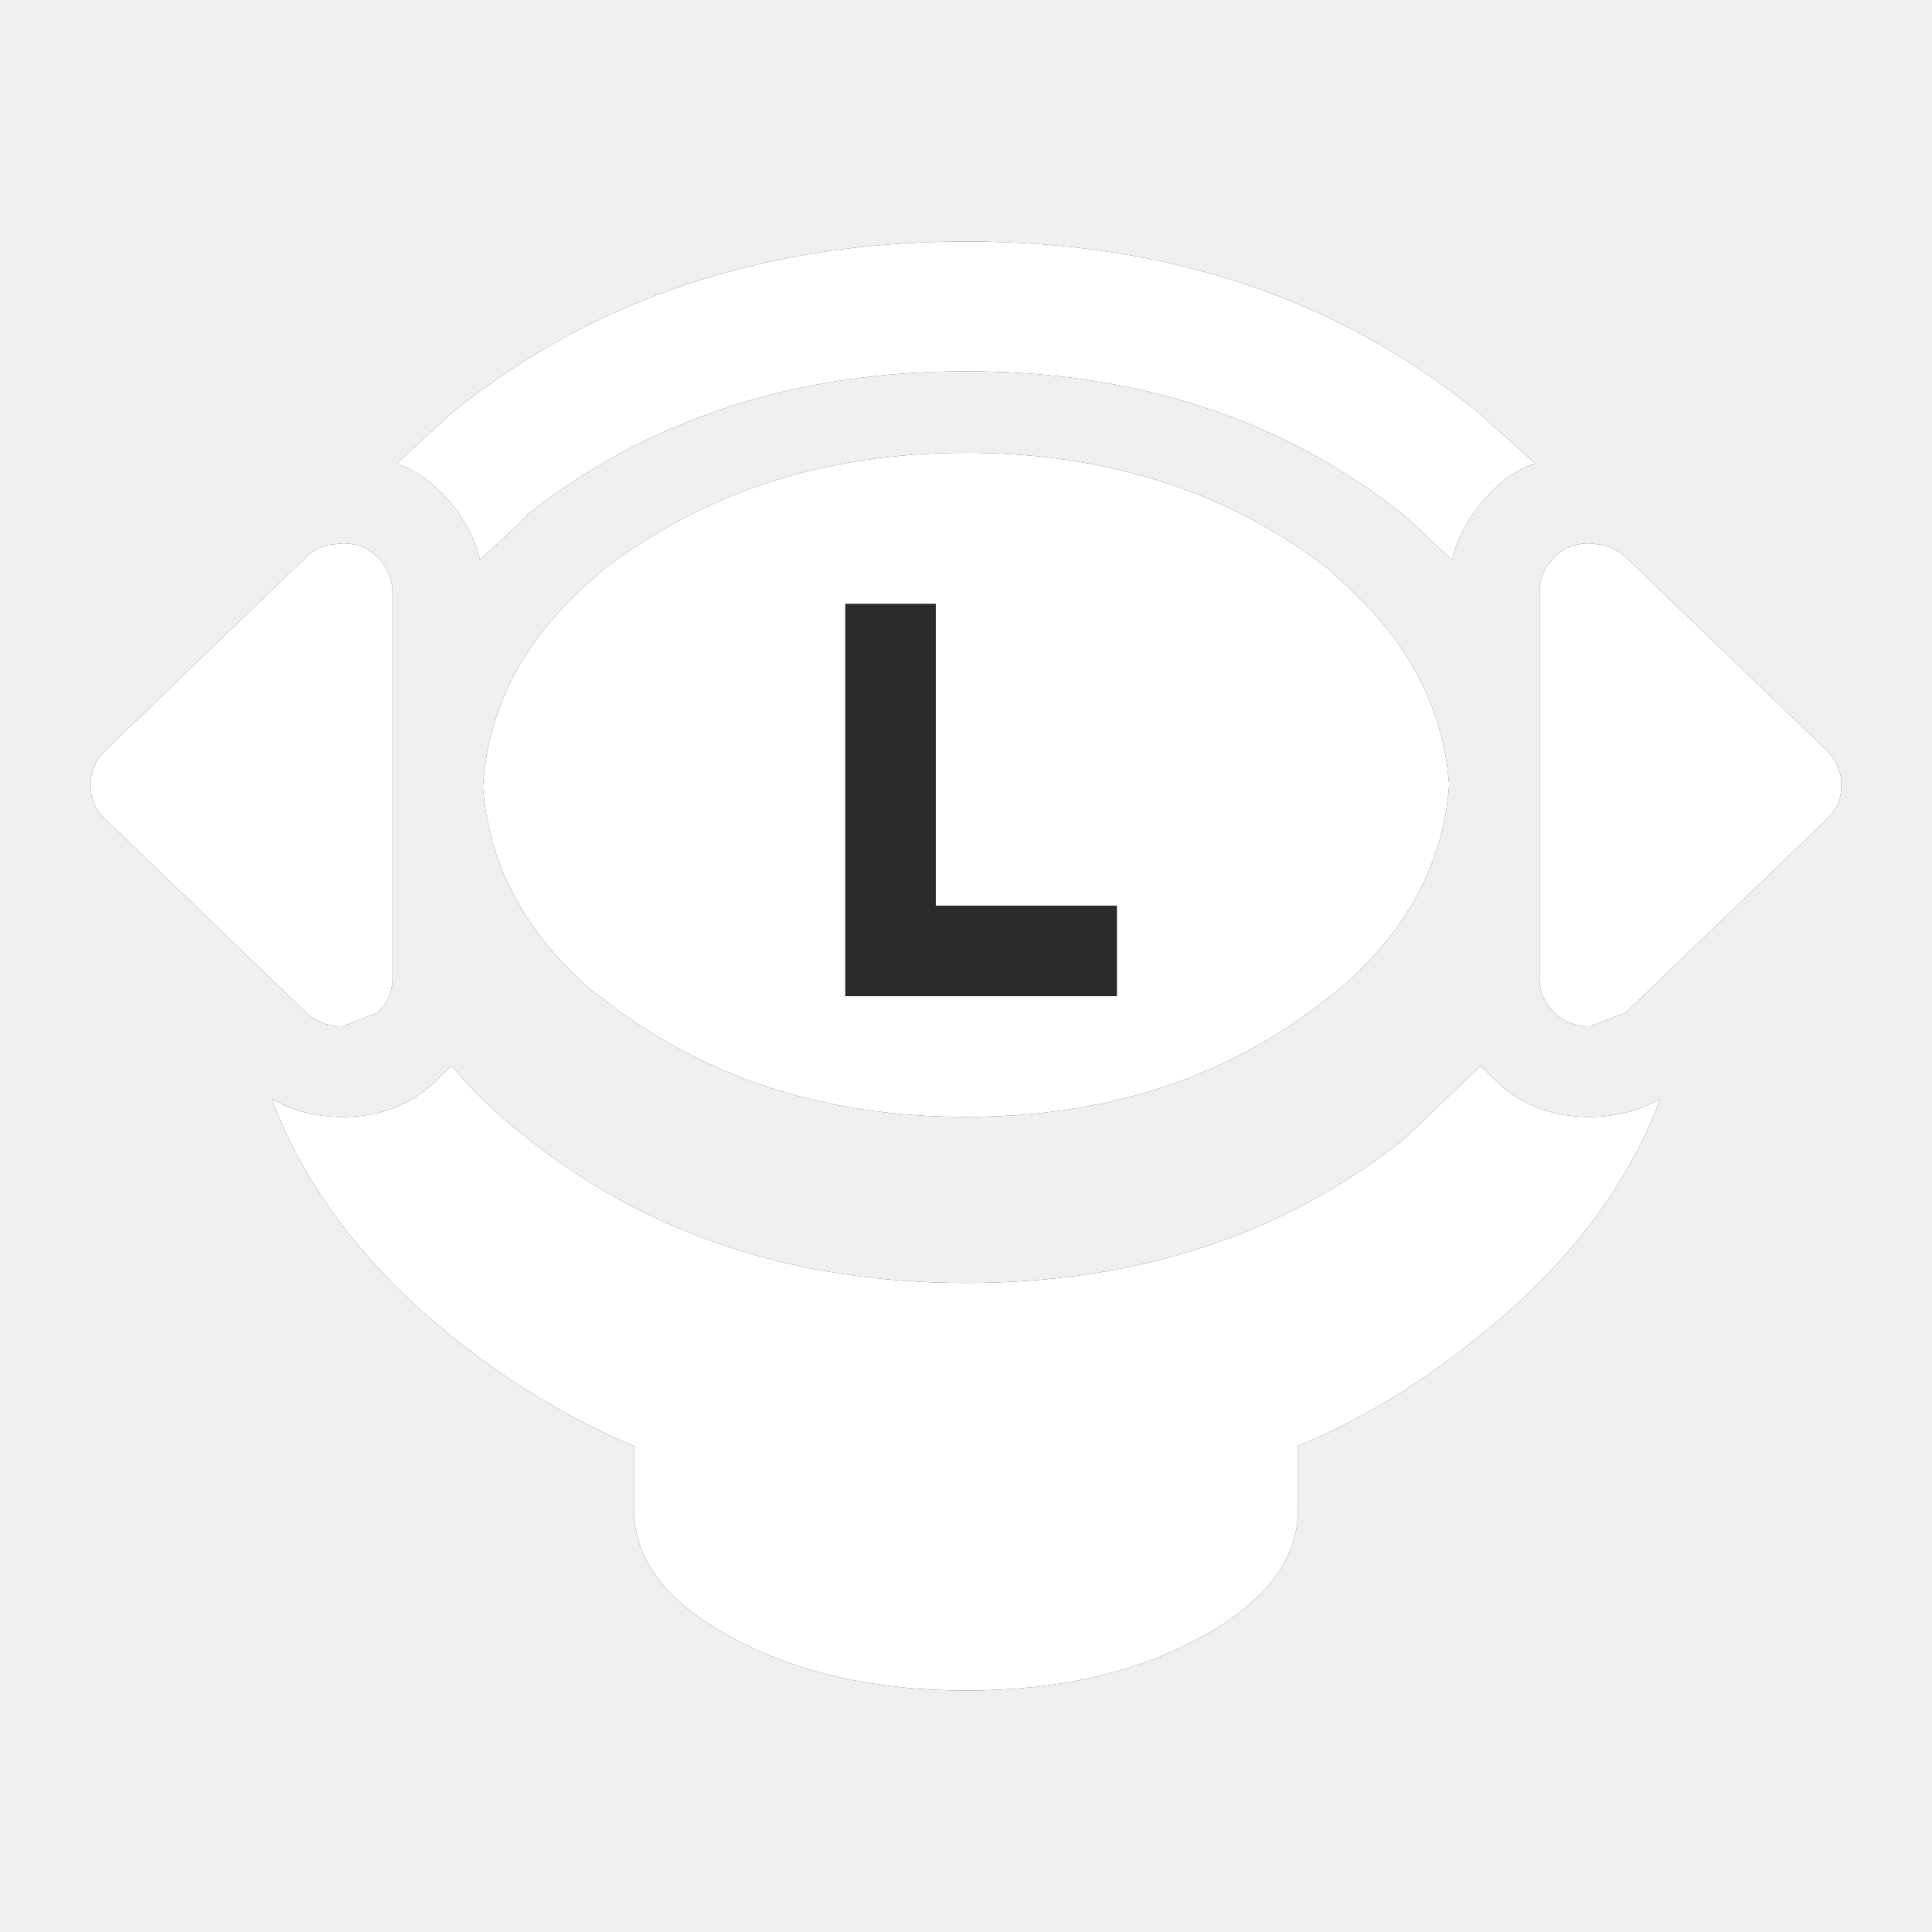
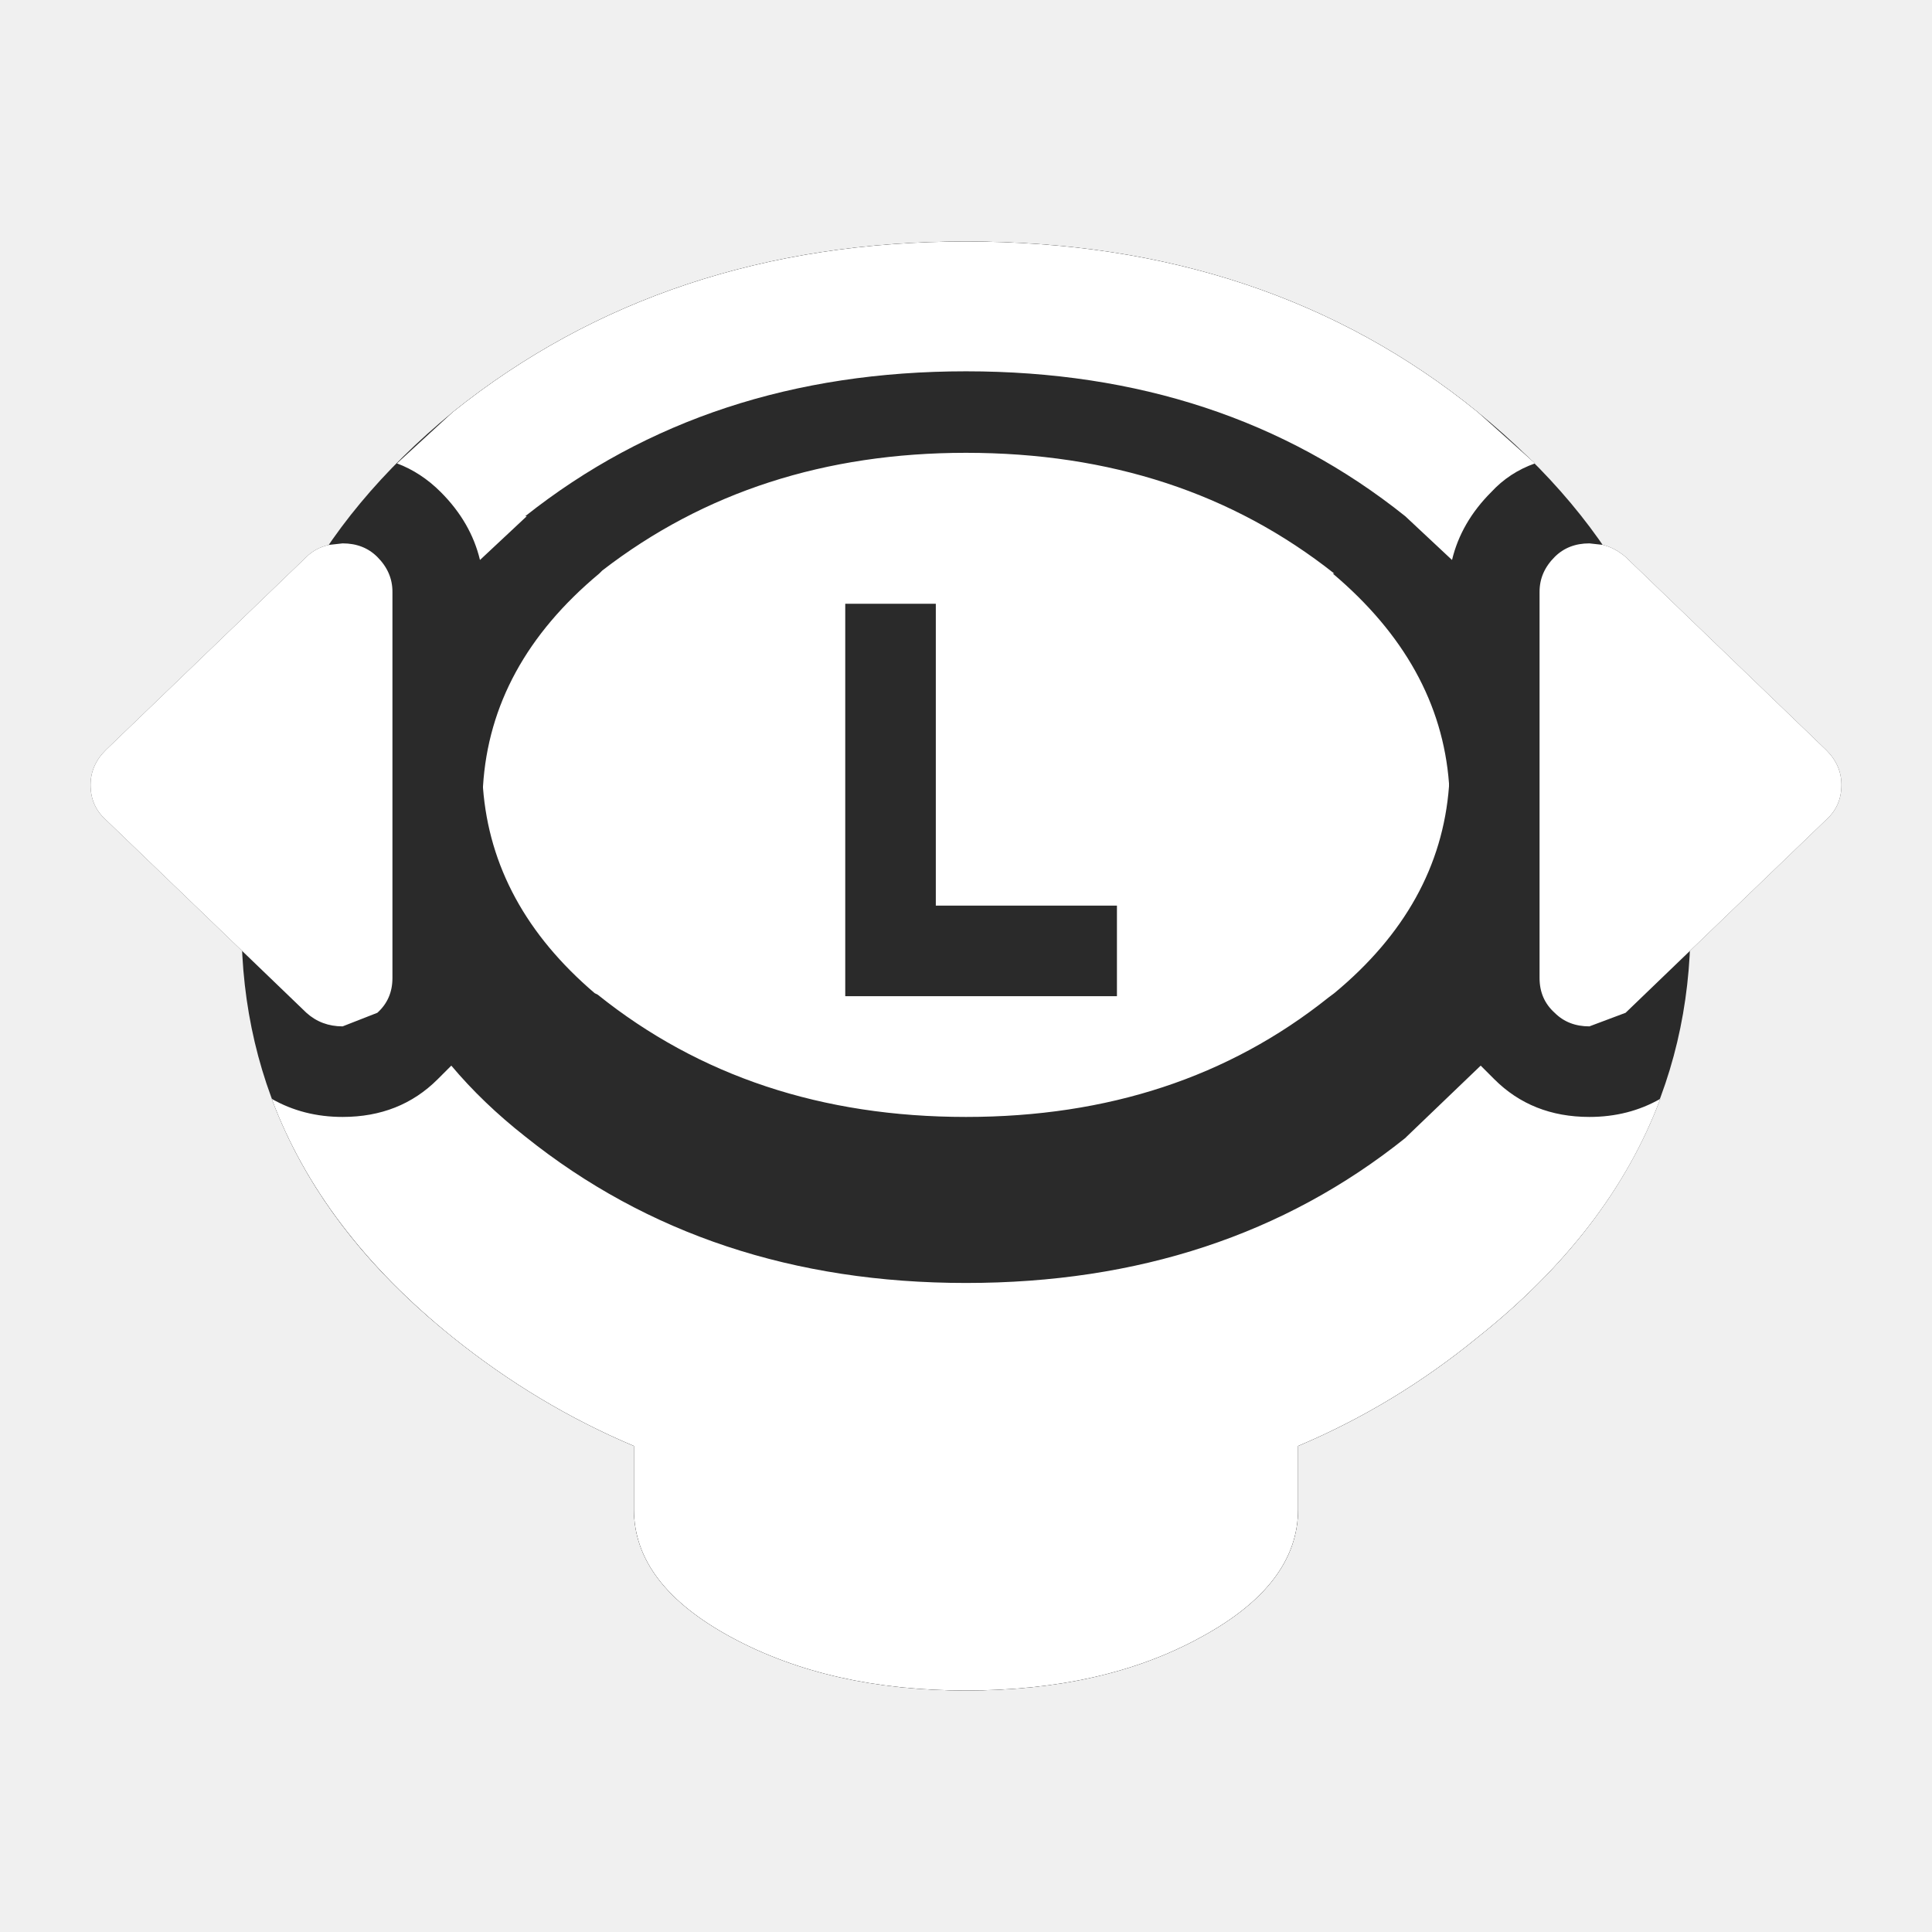
<svg xmlns="http://www.w3.org/2000/svg" width="64" height="64">
  <defs />
  <g>
+     <path stroke="none" fill="#2A2A2A" d="M43 50 Q43 52.5 39.75 54.25 36.55 56 32 56 27.5 56 24.25 54.25 21 52.5 21 50 L21 47.9 Q17.8 46.55 15 44.3 8 38.7 8 30.65 L8 30.1 8 29.55 8 29 8 28.5 8 28.1 8 27.95 8 27.4 Q8 19.4 15 13.65 22.05 8 32 8 42 8 48.95 13.65 56 19.4 56 27.4 L56 27.95 56 28.1 56 28.5 56 29 56 29.55 56 30.1 56 30.65 Q56 38.7 48.95 44.3 46.2 46.55 43 47.9 L43 50 Z" />
    <path stroke="none" fill="#2A2A2A" d="M44.15 19 Q47.7 22 48 25.95 L48 26.05 Q47.7 30 44.2 32.9 L44 33.05 Q39.05 37 32 37 24.85 37 19.8 32.95 L19.7 32.9 Q16.3 30 16 26.1 L16 26.05 Q16.25 22 19.85 19 L19.95 18.9 Q25 15 32 15 39.15 15 44.2 19 L44.15 19" />
    <path stroke="none" fill="#2A2A2A" d="M32 8 Q42 8 48.95 13.65 L50.85 15.35 Q50 15.65 49.4 16.3 48.4 17.3 48.1 18.55 L46.55 17.1 Q40.55 12.3 32 12.3 23.45 12.3 17.4 17.1 L17.45 17.1 15.9 18.55 Q15.6 17.3 14.6 16.3 13.95 15.65 13.15 15.35 L15 13.65 Q22.05 8 32 8" />
    <path stroke="none" fill="#2A2A2A" d="M60.5 27.15 L53.85 33.55 52.65 34 Q51.95 34 51.5 33.55 51 33.1 51 32.4 L51 19.6 Q51 18.95 51.5 18.45 51.95 18 52.65 18 L53.1 18.05 Q53.5 18.15 53.85 18.45 L60.5 24.85 Q61 25.35 61 26 61 26.7 60.5 27.15" />
    <path stroke="none" fill="#2A2A2A" d="M3.5 27.15 Q3 26.7 3 26 3 25.35 3.5 24.85 L10.15 18.45 Q10.45 18.15 10.9 18.05 L11.35 18 Q12.05 18 12.5 18.45 13 18.95 13 19.6 L13 32.4 Q13 33.1 12.5 33.55 L11.35 34 Q10.65 34 10.15 33.55 L3.5 27.15" />
    <path stroke="none" fill="#2A2A2A" d="M39.75 54.25 Q36.55 56 32 56 27.5 56 24.25 54.25 21 52.5 21 50 L21 47.9 Q17.8 46.55 15 44.3 10.65 40.8 9 36.4 10.05 37 11.35 37 13.25 37 14.5 35.75 L14.95 35.3 Q16 36.55 17.4 37.65 23.45 42.5 32 42.5 40.55 42.5 46.55 37.7 L46.6 37.65 49.05 35.3 49.5 35.75 Q50.75 37 52.65 37 53.95 37 55 36.4 53.35 40.8 48.95 44.3 46.2 46.55 43 47.9 L43 50 Q43 52.5 39.75 54.25" />
    <path stroke="none" fill="#FFFFFF" d="M44.15 19 Q47.7 22 48 25.95 L48 26.05 Q47.7 30 44.2 32.9 L44 33.05 Q39.05 37 32 37 24.85 37 19.8 32.95 L19.7 32.9 Q16.3 30 16 26.1 L16 26.05 Q16.25 22 19.85 19 L19.95 18.9 Q25 15 32 15 39.15 15 44.2 19 L44.15 19 M32 8 Q42 8 48.95 13.65 L50.85 15.35 Q50 15.65 49.4 16.3 48.4 17.3 48.1 18.55 L46.55 17.1 Q40.55 12.3 32 12.3 23.45 12.3 17.4 17.1 L17.45 17.1 15.9 18.55 Q15.6 17.3 14.6 16.3 13.95 15.65 13.15 15.35 L15 13.65 Q22.05 8 32 8 M60.5 27.15 L53.85 33.55 52.65 34 Q51.95 34 51.5 33.55 51 33.1 51 32.4 L51 19.6 Q51 18.95 51.5 18.45 51.95 18 52.65 18 L53.1 18.05 Q53.5 18.15 53.85 18.45 L60.5 24.85 Q61 25.35 61 26 61 26.7 60.5 27.15 M3.5 27.15 Q3 26.7 3 26 3 25.35 3.5 24.85 L10.15 18.45 Q10.45 18.15 10.9 18.05 L11.35 18 Q12.05 18 12.5 18.45 13 18.95 13 19.6 L13 32.4 Q13 33.1 12.5 33.55 L11.35 34 Q10.65 34 10.15 33.55 L3.5 27.15 M31 30 L31 20 28 20 28 33 37 33 37 30 31 30 M39.75 54.25 Q36.55 56 32 56 27.5 56 24.25 54.25 21 52.5 21 50 L21 47.9 Q17.8 46.55 15 44.3 10.65 40.8 9 36.4 10.05 37 11.35 37 13.25 37 14.5 35.75 L14.95 35.3 Q16 36.55 17.4 37.65 23.45 42.5 32 42.5 40.55 42.5 46.55 37.7 L46.6 37.65 49.05 35.3 49.5 35.75 Q50.75 37 52.65 37 53.95 37 55 36.4 53.35 40.8 48.95 44.3 46.2 46.55 43 47.9 L43 50 Q43 52.5 39.75 54.25" />
  </g>
</svg>
